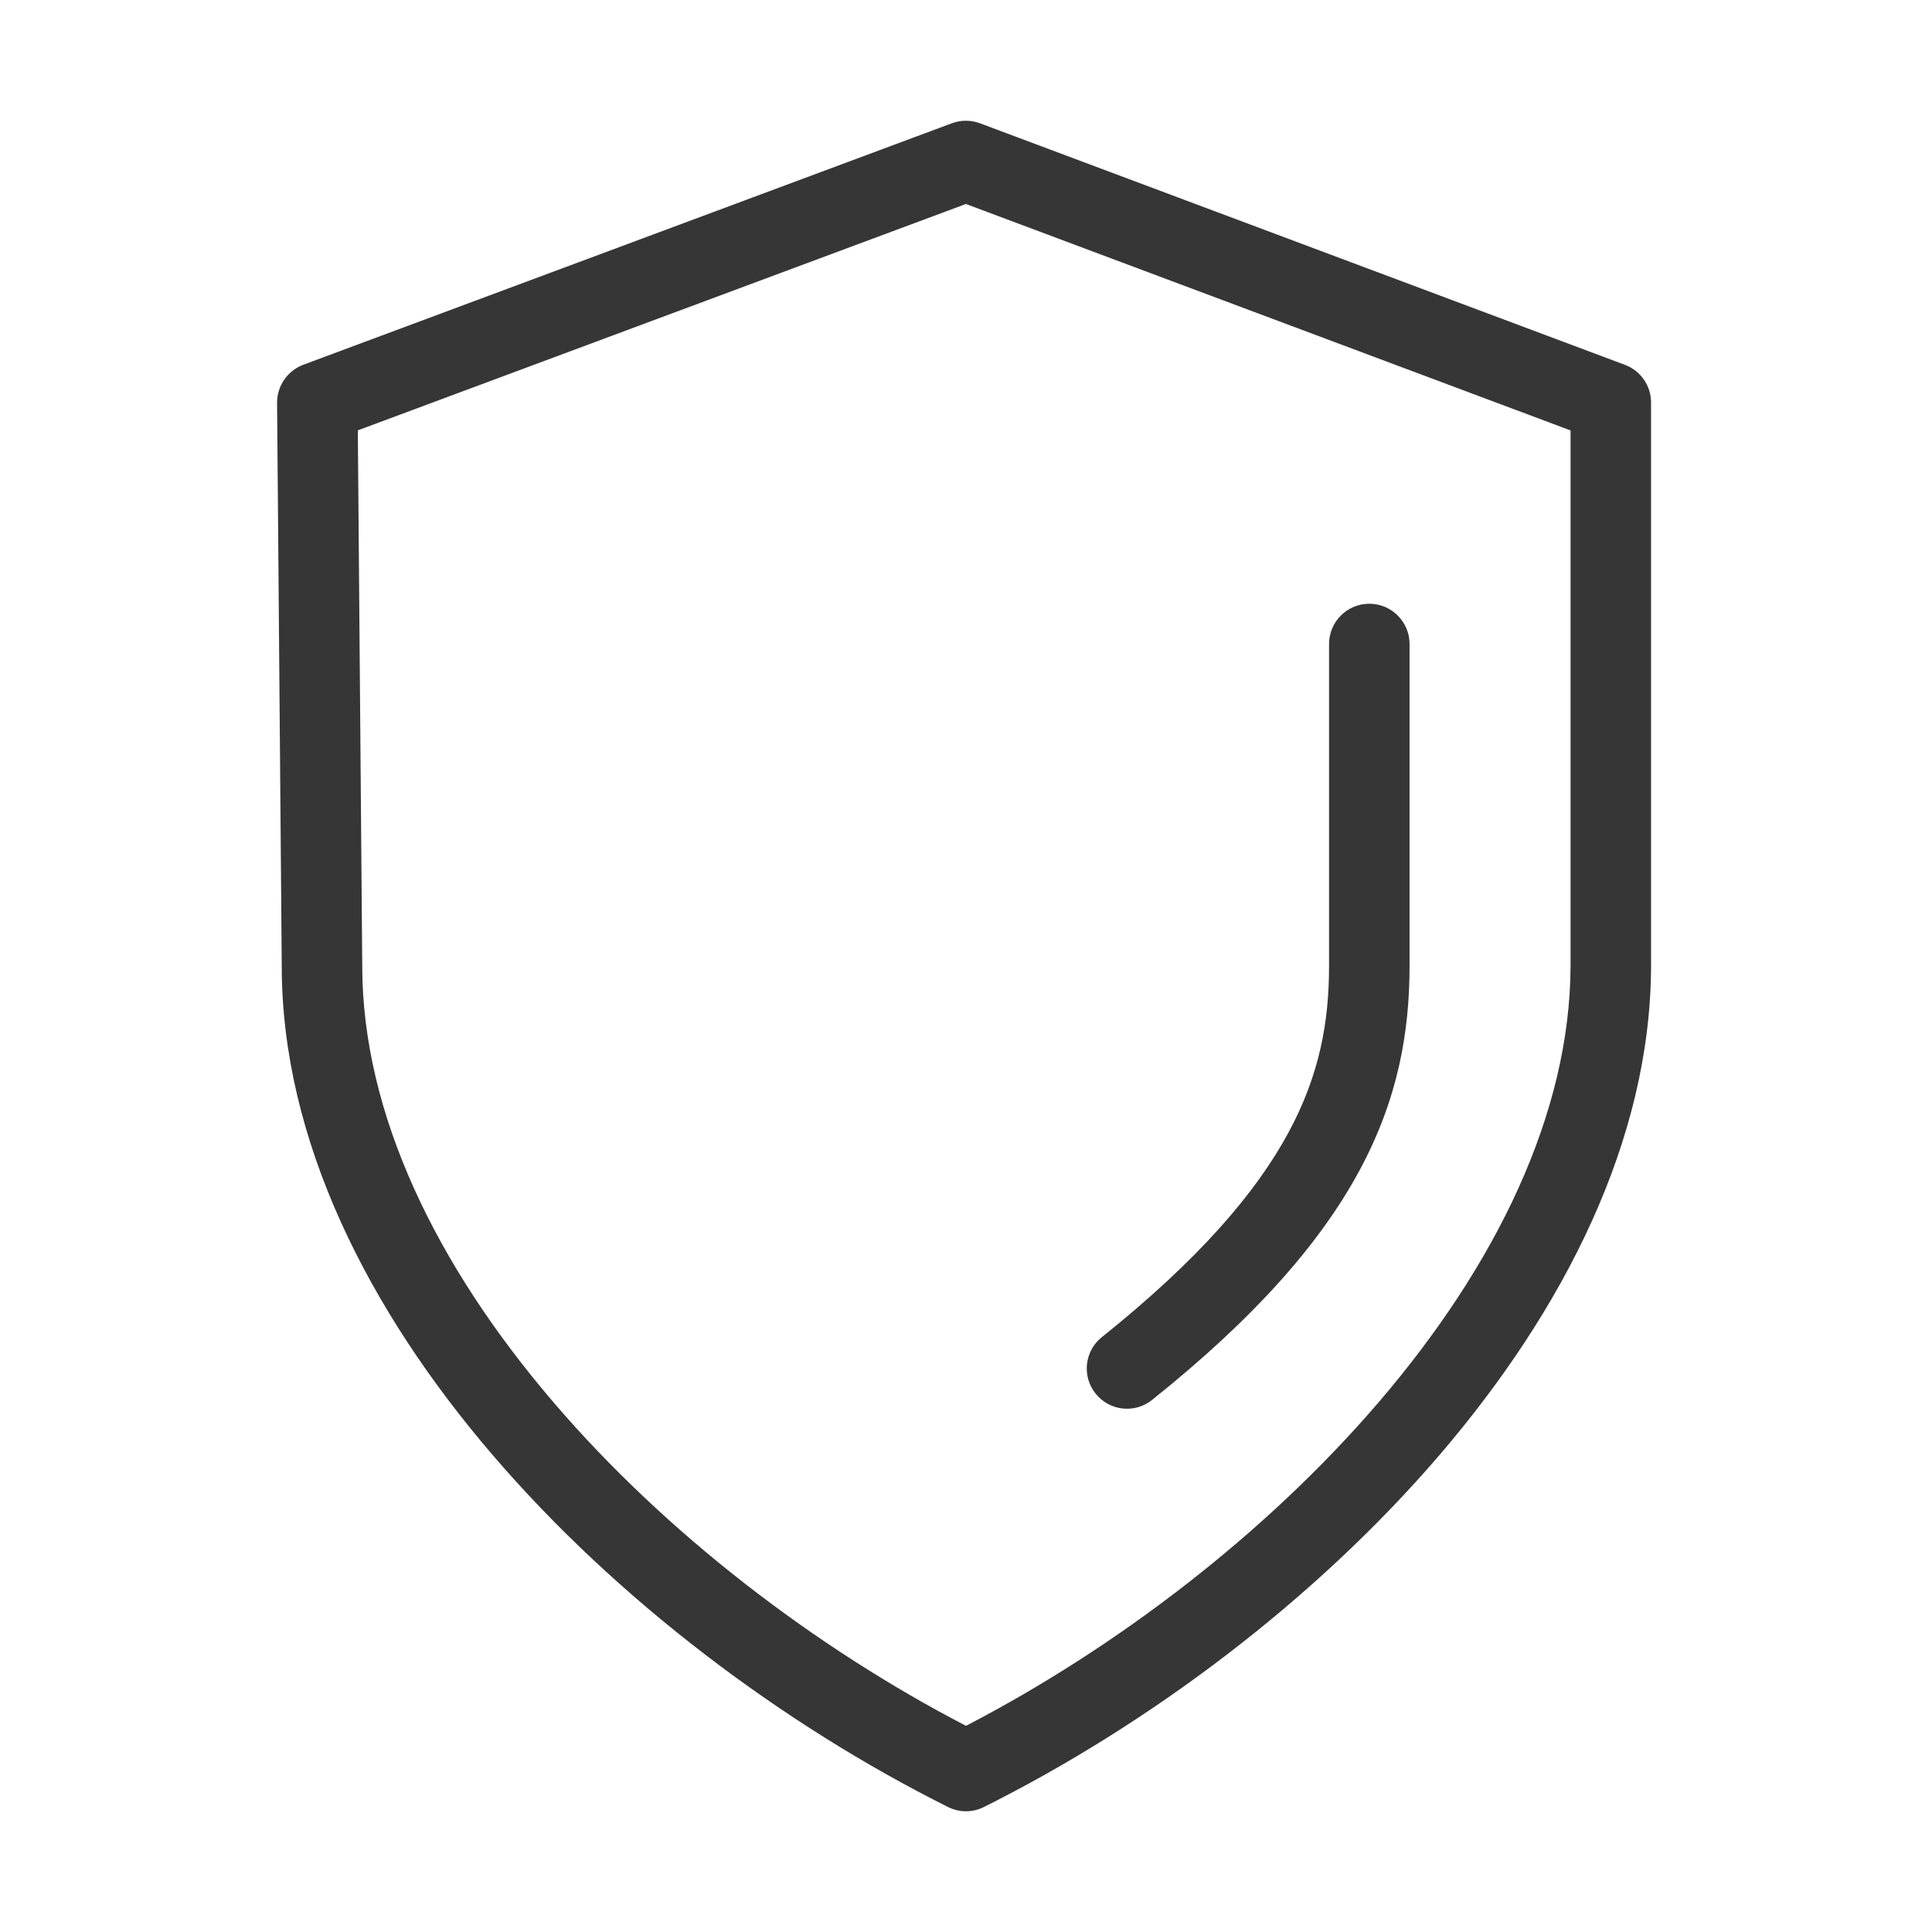
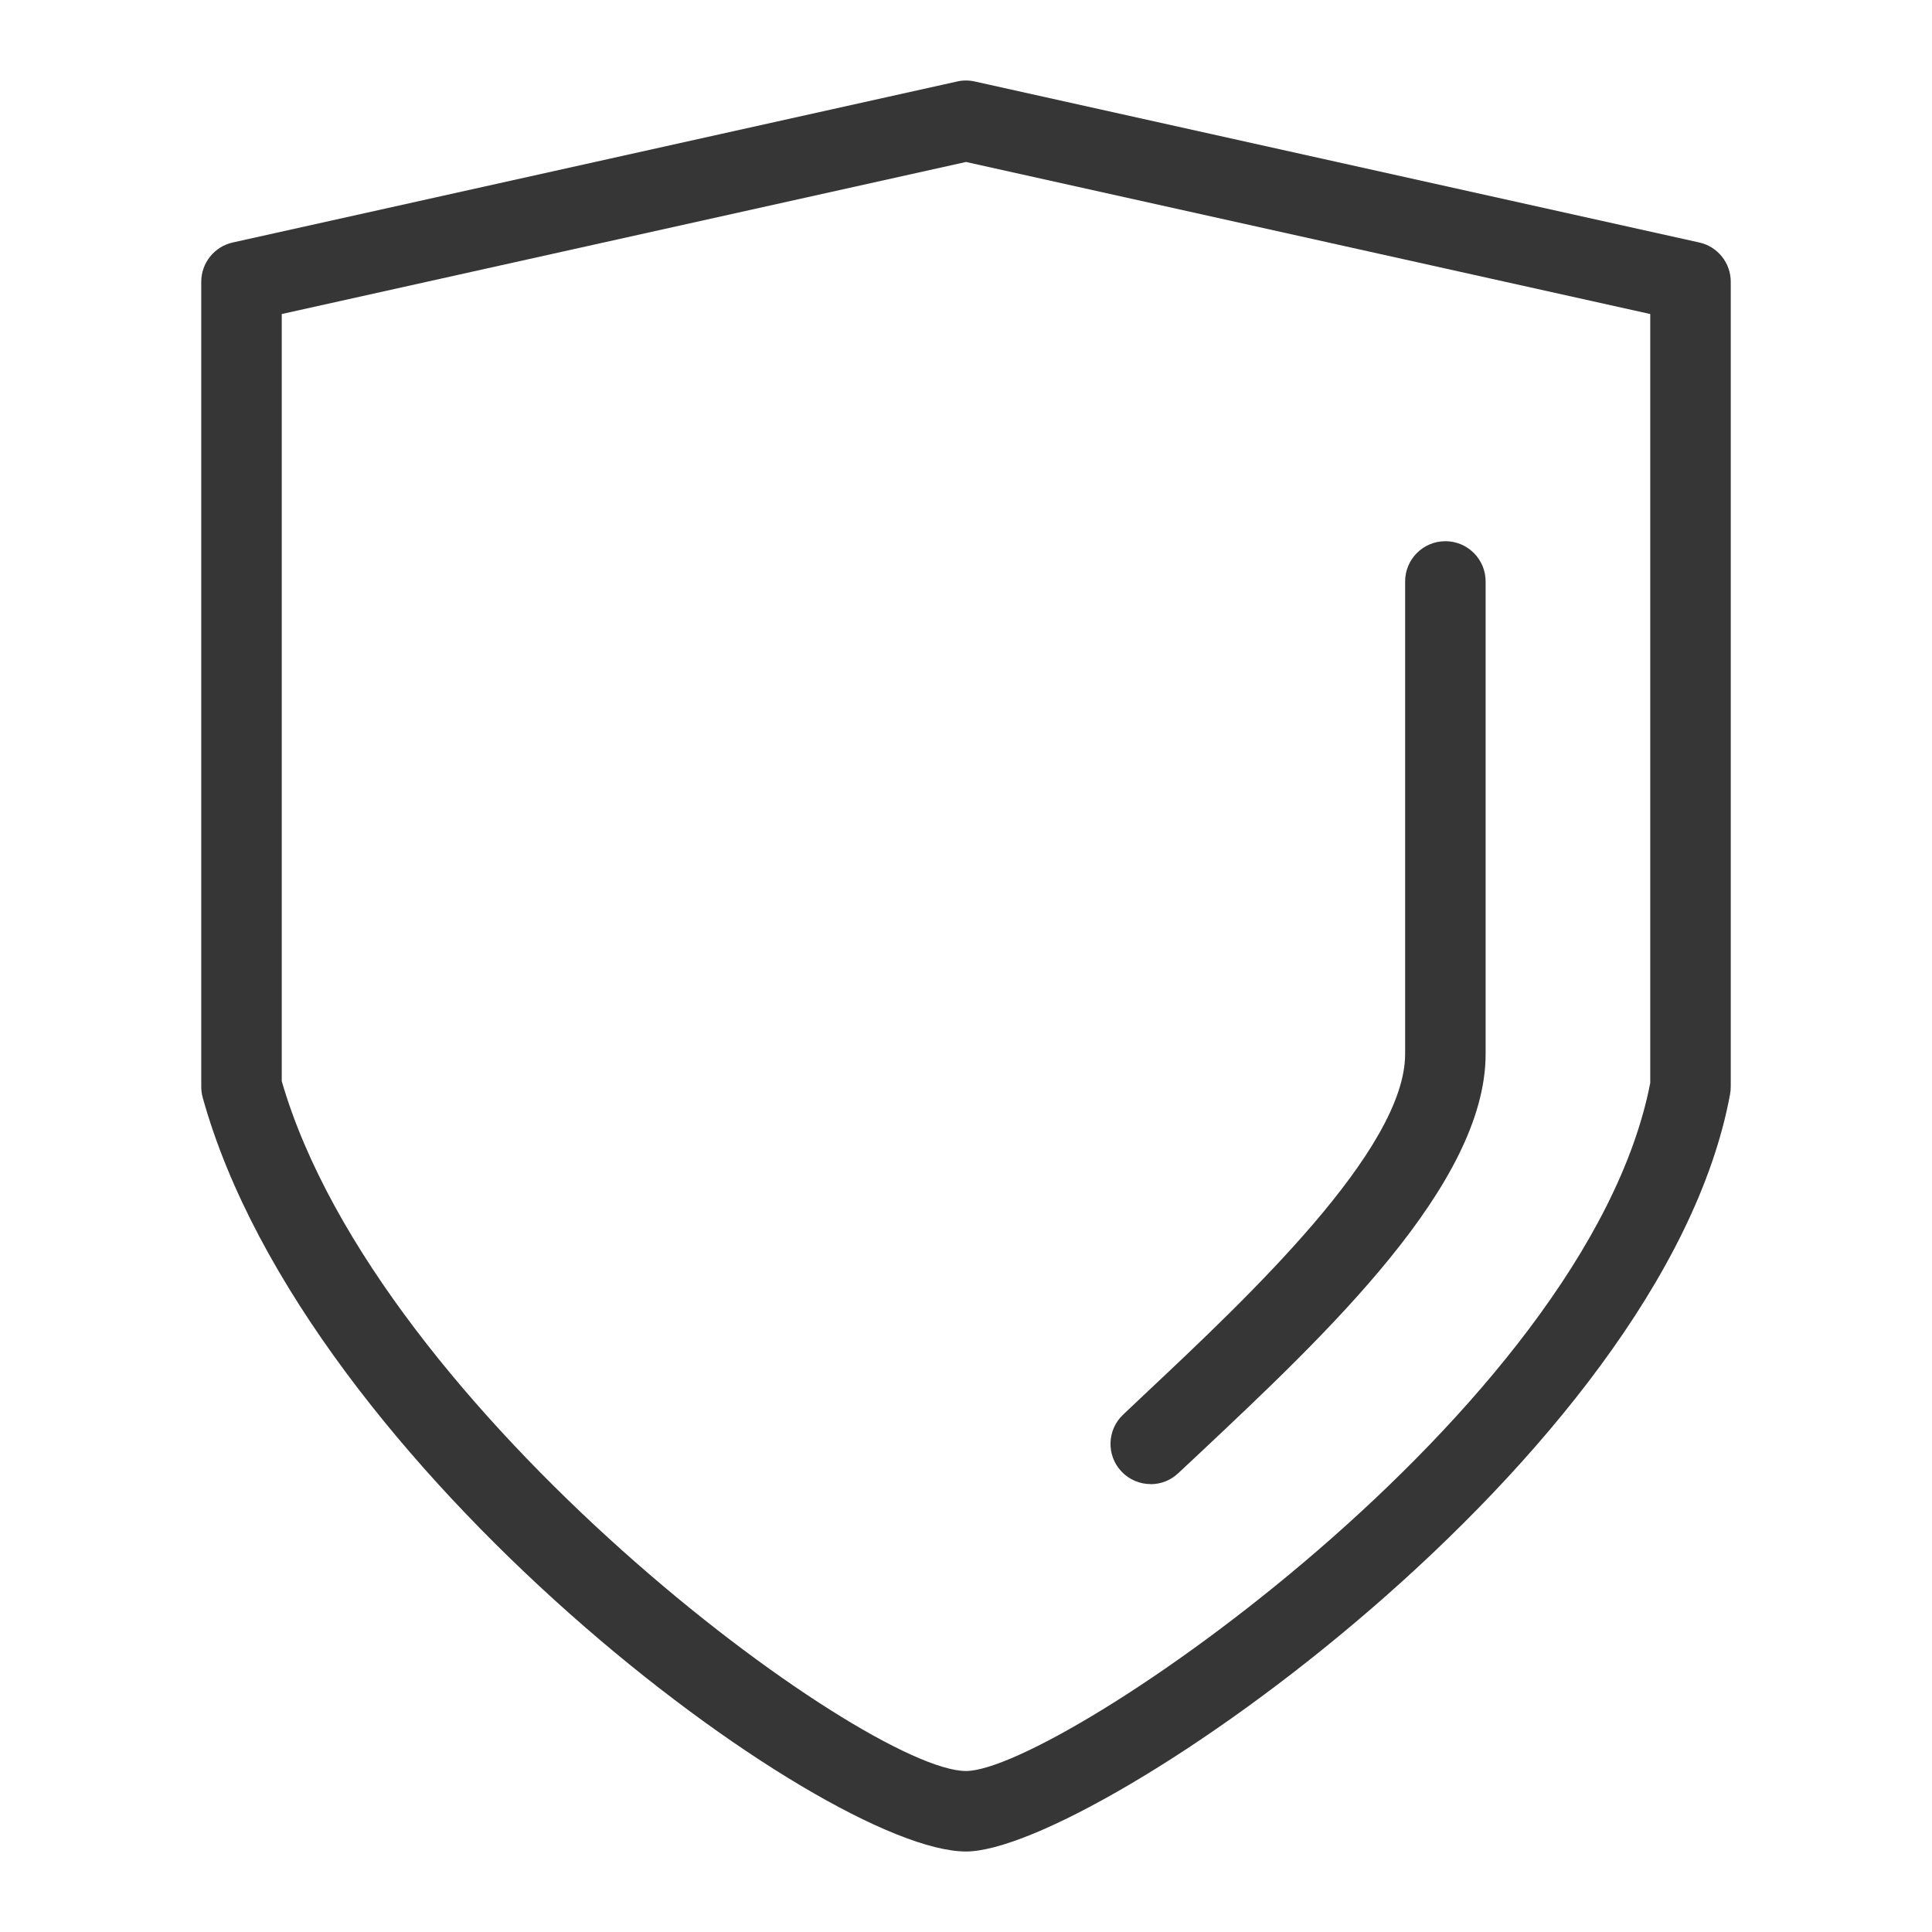
- <svg xmlns="http://www.w3.org/2000/svg" width="24" height="24" viewBox="0 0 24 24" fill="none">
-   <path d="M17.51 8C17.51 7.724 17.286 7.5 17.01 7.5C16.734 7.5 16.51 7.724 16.51 8V12C16.51 12.685 16.396 13.349 16.003 14.074C15.605 14.809 14.906 15.635 13.688 16.61C13.472 16.782 13.437 17.097 13.61 17.312C13.782 17.528 14.097 17.563 14.312 17.39C15.594 16.365 16.4 15.441 16.882 14.551C17.37 13.651 17.51 12.814 17.51 11.999V8Z" fill="#363636" />
-   <path fill-rule="evenodd" clip-rule="evenodd" d="M12.175 1.532C12.062 1.49 11.938 1.489 11.825 1.531L3.768 4.531C3.571 4.605 3.441 4.794 3.442 5.004L3.5 12.002C3.501 14.166 4.578 16.277 6.12 18.075C7.668 19.88 9.722 21.42 11.776 22.447C11.917 22.518 12.083 22.518 12.223 22.447C14.278 21.42 16.332 19.881 17.881 18.076C19.424 16.276 20.505 14.165 20.51 12.001L20.51 12V5C20.51 4.792 20.381 4.605 20.185 4.532L12.175 1.532ZM4.5 12L4.445 5.346L11.999 2.534L19.51 5.347V11.999C19.505 13.835 18.581 15.724 17.122 17.424C15.723 19.055 13.87 20.468 12 21.439C10.129 20.468 8.277 19.055 6.88 17.425C5.422 15.724 4.5 13.836 4.5 12Z" fill="#363636" />
+ <svg xmlns="http://www.w3.org/2000/svg" id="Camada_1" data-name="Camada 1" width="24" height="24" version="1.1" viewBox="0 0 24 24">
+   <path d="M21.108,3.012L12.108,1.012c-.072-.016-.146-.016-.217,0L2.892,3.012c-.229.051-.392.254-.392.488v10c0,.045.006.09.018.134,1.279,4.604,7.711,9.366,9.482,9.366,1.595,0,8.66-4.9,9.492-9.409.005-.03.008-.061.008-.091V3.5c0-.234-.163-.438-.392-.488ZM20.5,13.453c-.79,4.061-7.36,8.547-8.5,8.547-1.251,0-7.305-4.45-8.5-8.569V3.901l8.5-1.889,8.5,1.889v9.552Z" fill="#363636" stroke-width="0" />
+   <path d="M14.294,18.437c.123,0,.246-.045.343-.137l.258-.241c1.586-1.491,3.56-3.347,3.56-4.966v-5.87c0-.276-.224-.5-.5-.5s-.5.224-.5.5v5.87c0,1.187-1.953,3.022-3.245,4.236l-.258.244c-.201.189-.21.506-.021.706.098.104.23.157.363.157Z" fill="#363636" stroke-width="0" />
</svg>
